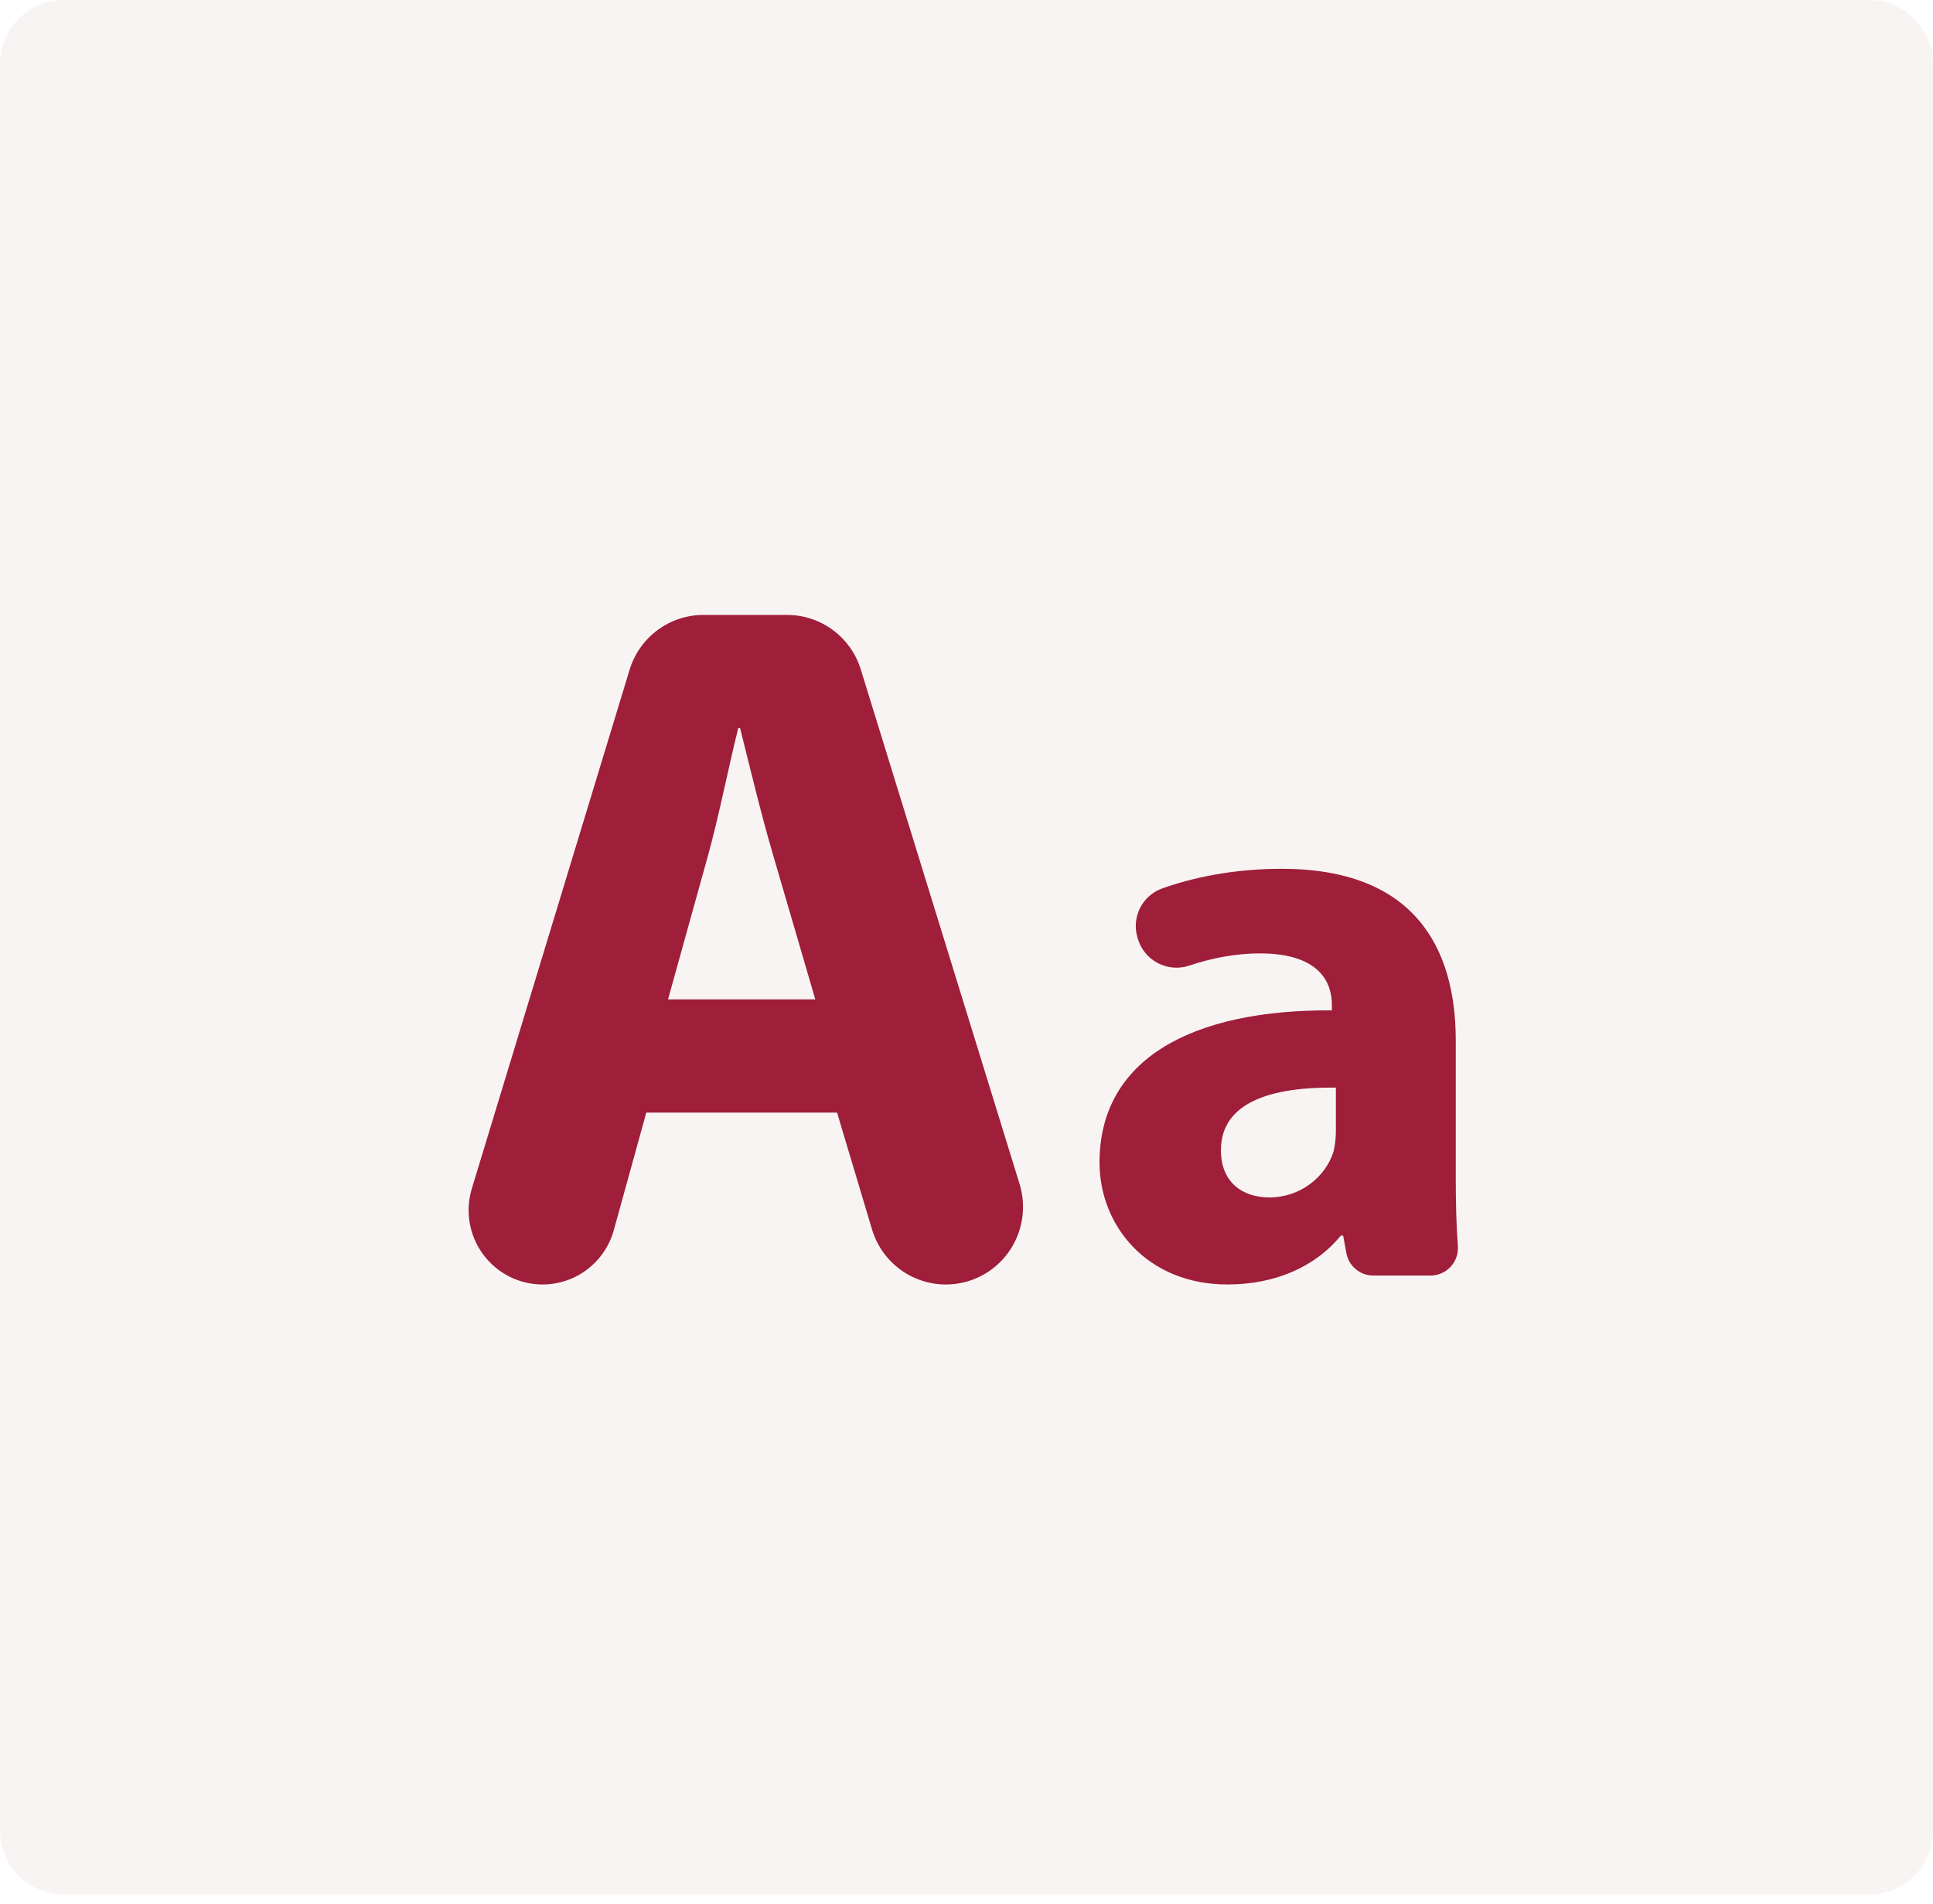
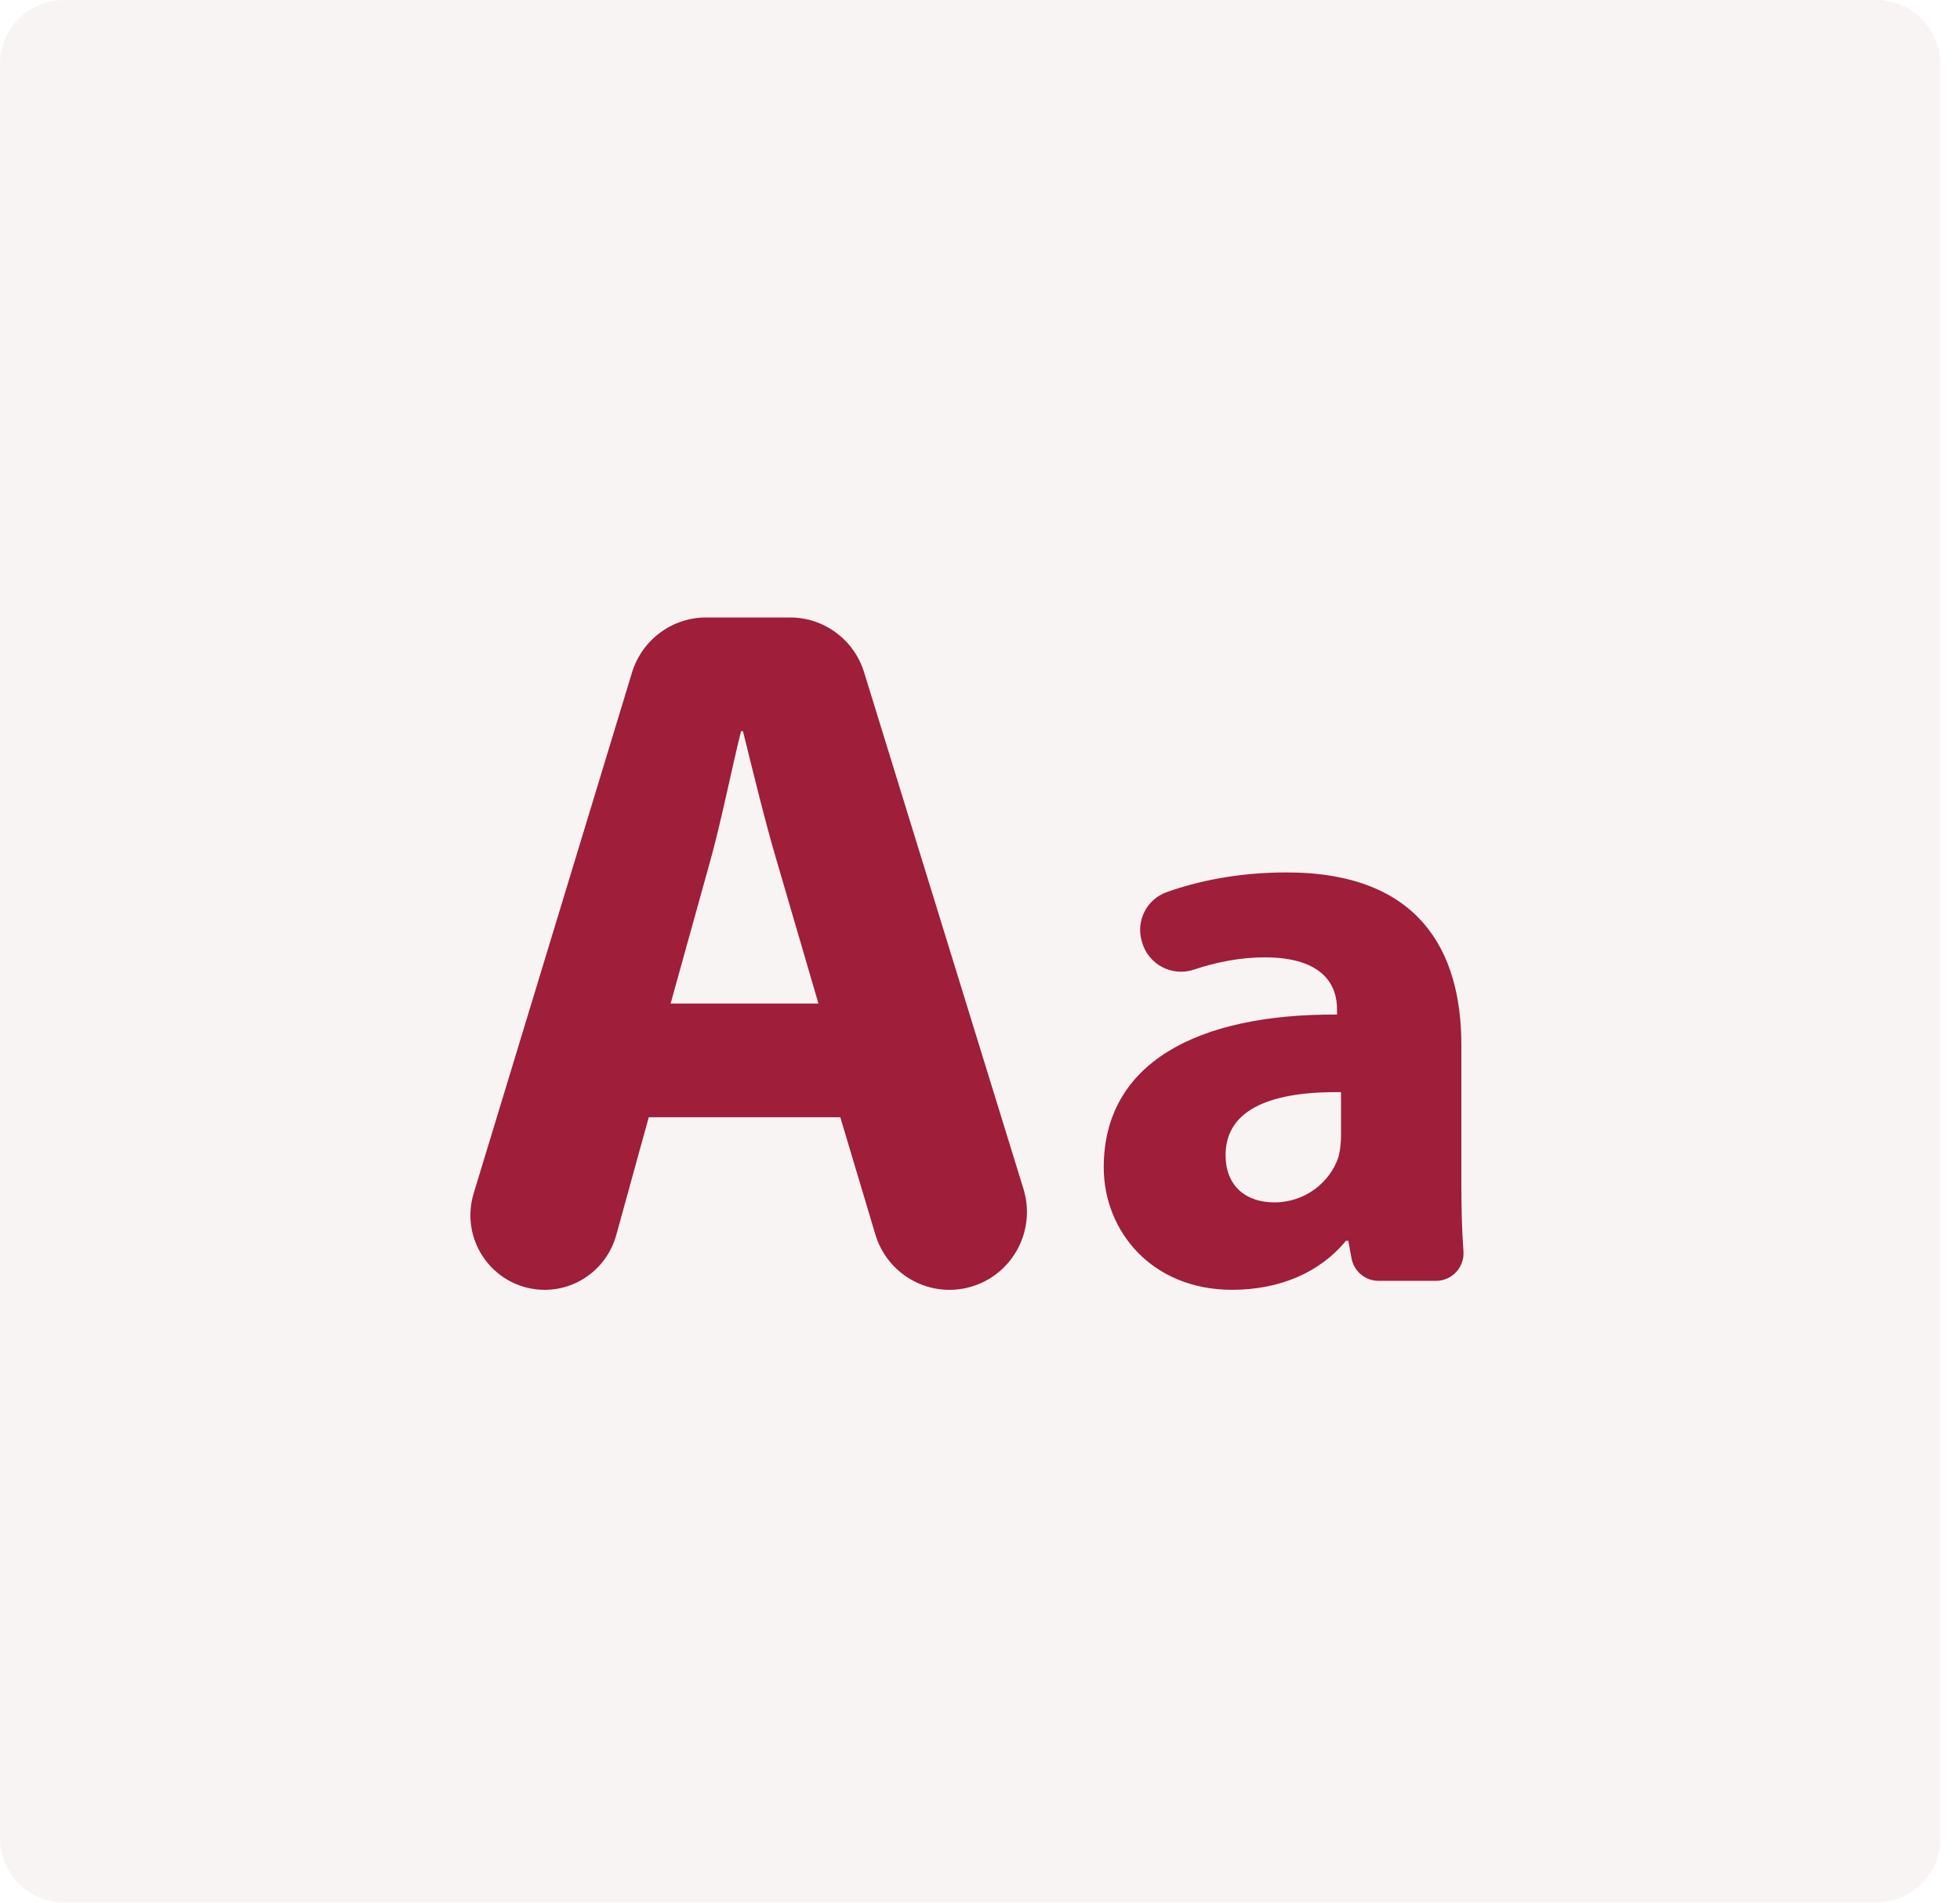
- <svg xmlns="http://www.w3.org/2000/svg" width="132" height="130" viewBox="0 0 132 130" fill="none">
-   <rect width="132" height="129.402" rx="4.363" fill="#F9F4F4" />
-   <path d="M58.782 45.728C58.1 43.512 56.059 42.001 53.749 42.001H48.031C45.716 42.001 43.669 43.522 42.992 45.75L32.222 81.174C31.752 82.713 32.037 84.383 32.992 85.677C33.944 86.969 35.45 87.733 37.051 87.733C39.321 87.733 41.311 86.212 41.918 84.015L44.133 75.994H57.161L59.546 83.965C60.214 86.202 62.263 87.733 64.591 87.733C66.266 87.733 67.841 86.933 68.833 85.579C69.827 84.223 70.119 82.475 69.624 80.868L58.782 45.728ZM45.618 68.26L48.315 58.556C49.057 55.909 49.735 52.451 50.412 49.736H50.54C51.218 52.451 52.033 55.842 52.839 58.556L55.675 68.26H45.618Z" fill="#9F1E3A" />
-   <path d="M99.41 80.508V71.062C99.41 64.675 96.533 59.34 87.519 59.34C84.173 59.34 81.39 59.957 79.361 60.683C78.013 61.166 77.271 62.614 77.663 63.997L77.69 64.088C77.896 64.816 78.392 65.427 79.06 65.778C79.727 66.13 80.506 66.192 81.221 65.95C82.698 65.449 84.392 65.118 86.029 65.118C90.176 65.118 90.951 67.174 90.951 68.619V69.009C81.385 68.952 75.084 72.341 75.084 79.398C75.084 83.733 78.345 87.732 83.821 87.732C87.025 87.732 89.787 86.563 91.558 84.397H91.721L91.939 85.585C92.103 86.474 92.873 87.121 93.774 87.121H97.691C98.212 87.121 98.708 86.904 99.06 86.521C99.414 86.138 99.594 85.624 99.554 85.103C99.452 83.766 99.41 82.16 99.41 80.508ZM91.224 77.23C91.224 77.73 91.171 78.231 91.058 78.675C90.506 80.397 88.792 81.786 86.691 81.786C84.813 81.786 83.374 80.731 83.374 78.564C83.374 75.286 86.804 74.231 91.224 74.286V77.23Z" fill="#9F1E3A" />
+ <svg xmlns="http://www.w3.org/2000/svg" width="68" height="66" viewBox="0 0 68 66" fill="none">
+   <rect width="67.32" height="65.995" rx="2.225" fill="#F9F4F4" />
+   <path d="M29.979 23.322C29.631 22.191 28.59 21.42 27.413 21.42H24.496C23.315 21.42 22.272 22.196 21.926 23.332L16.433 41.399C16.194 42.184 16.339 43.036 16.826 43.695C17.312 44.355 18.08 44.744 18.896 44.744C20.054 44.744 21.069 43.968 21.379 42.848L22.508 38.757H29.153L30.369 42.822C30.71 43.963 31.754 44.744 32.942 44.744C33.796 44.744 34.599 44.336 35.105 43.645C35.612 42.954 35.761 42.062 35.508 41.243L29.979 23.322ZM23.266 34.813L24.641 29.864C25.019 28.514 25.365 26.75 25.71 25.365H25.776C26.121 26.75 26.537 28.48 26.948 29.864L28.395 34.813H23.266Z" fill="#9F1E3A" />
+   <path d="M50.7 41.06V36.242C50.7 32.984 49.233 30.264 44.635 30.264C42.929 30.264 41.509 30.578 40.475 30.949C39.787 31.195 39.409 31.933 39.609 32.639L39.622 32.685C39.727 33.056 39.98 33.368 40.321 33.547C40.661 33.727 41.059 33.758 41.423 33.635C42.177 33.379 43.041 33.21 43.875 33.21C45.99 33.21 46.386 34.259 46.386 34.996V35.195C41.507 35.166 38.293 36.894 38.293 40.493C38.293 42.704 39.956 44.743 42.749 44.743C44.383 44.743 45.792 44.148 46.695 43.043H46.778L46.889 43.649C46.973 44.102 47.366 44.432 47.825 44.432H49.823C50.088 44.432 50.341 44.321 50.521 44.126C50.702 43.931 50.793 43.669 50.773 43.403C50.721 42.721 50.7 41.902 50.7 41.06ZM46.525 39.388C46.525 39.642 46.497 39.898 46.44 40.124C46.158 41.003 45.285 41.711 44.213 41.711C43.255 41.711 42.521 41.173 42.521 40.068C42.521 38.396 44.27 37.858 46.525 37.886V39.388Z" fill="#9F1E3A" />
</svg>
